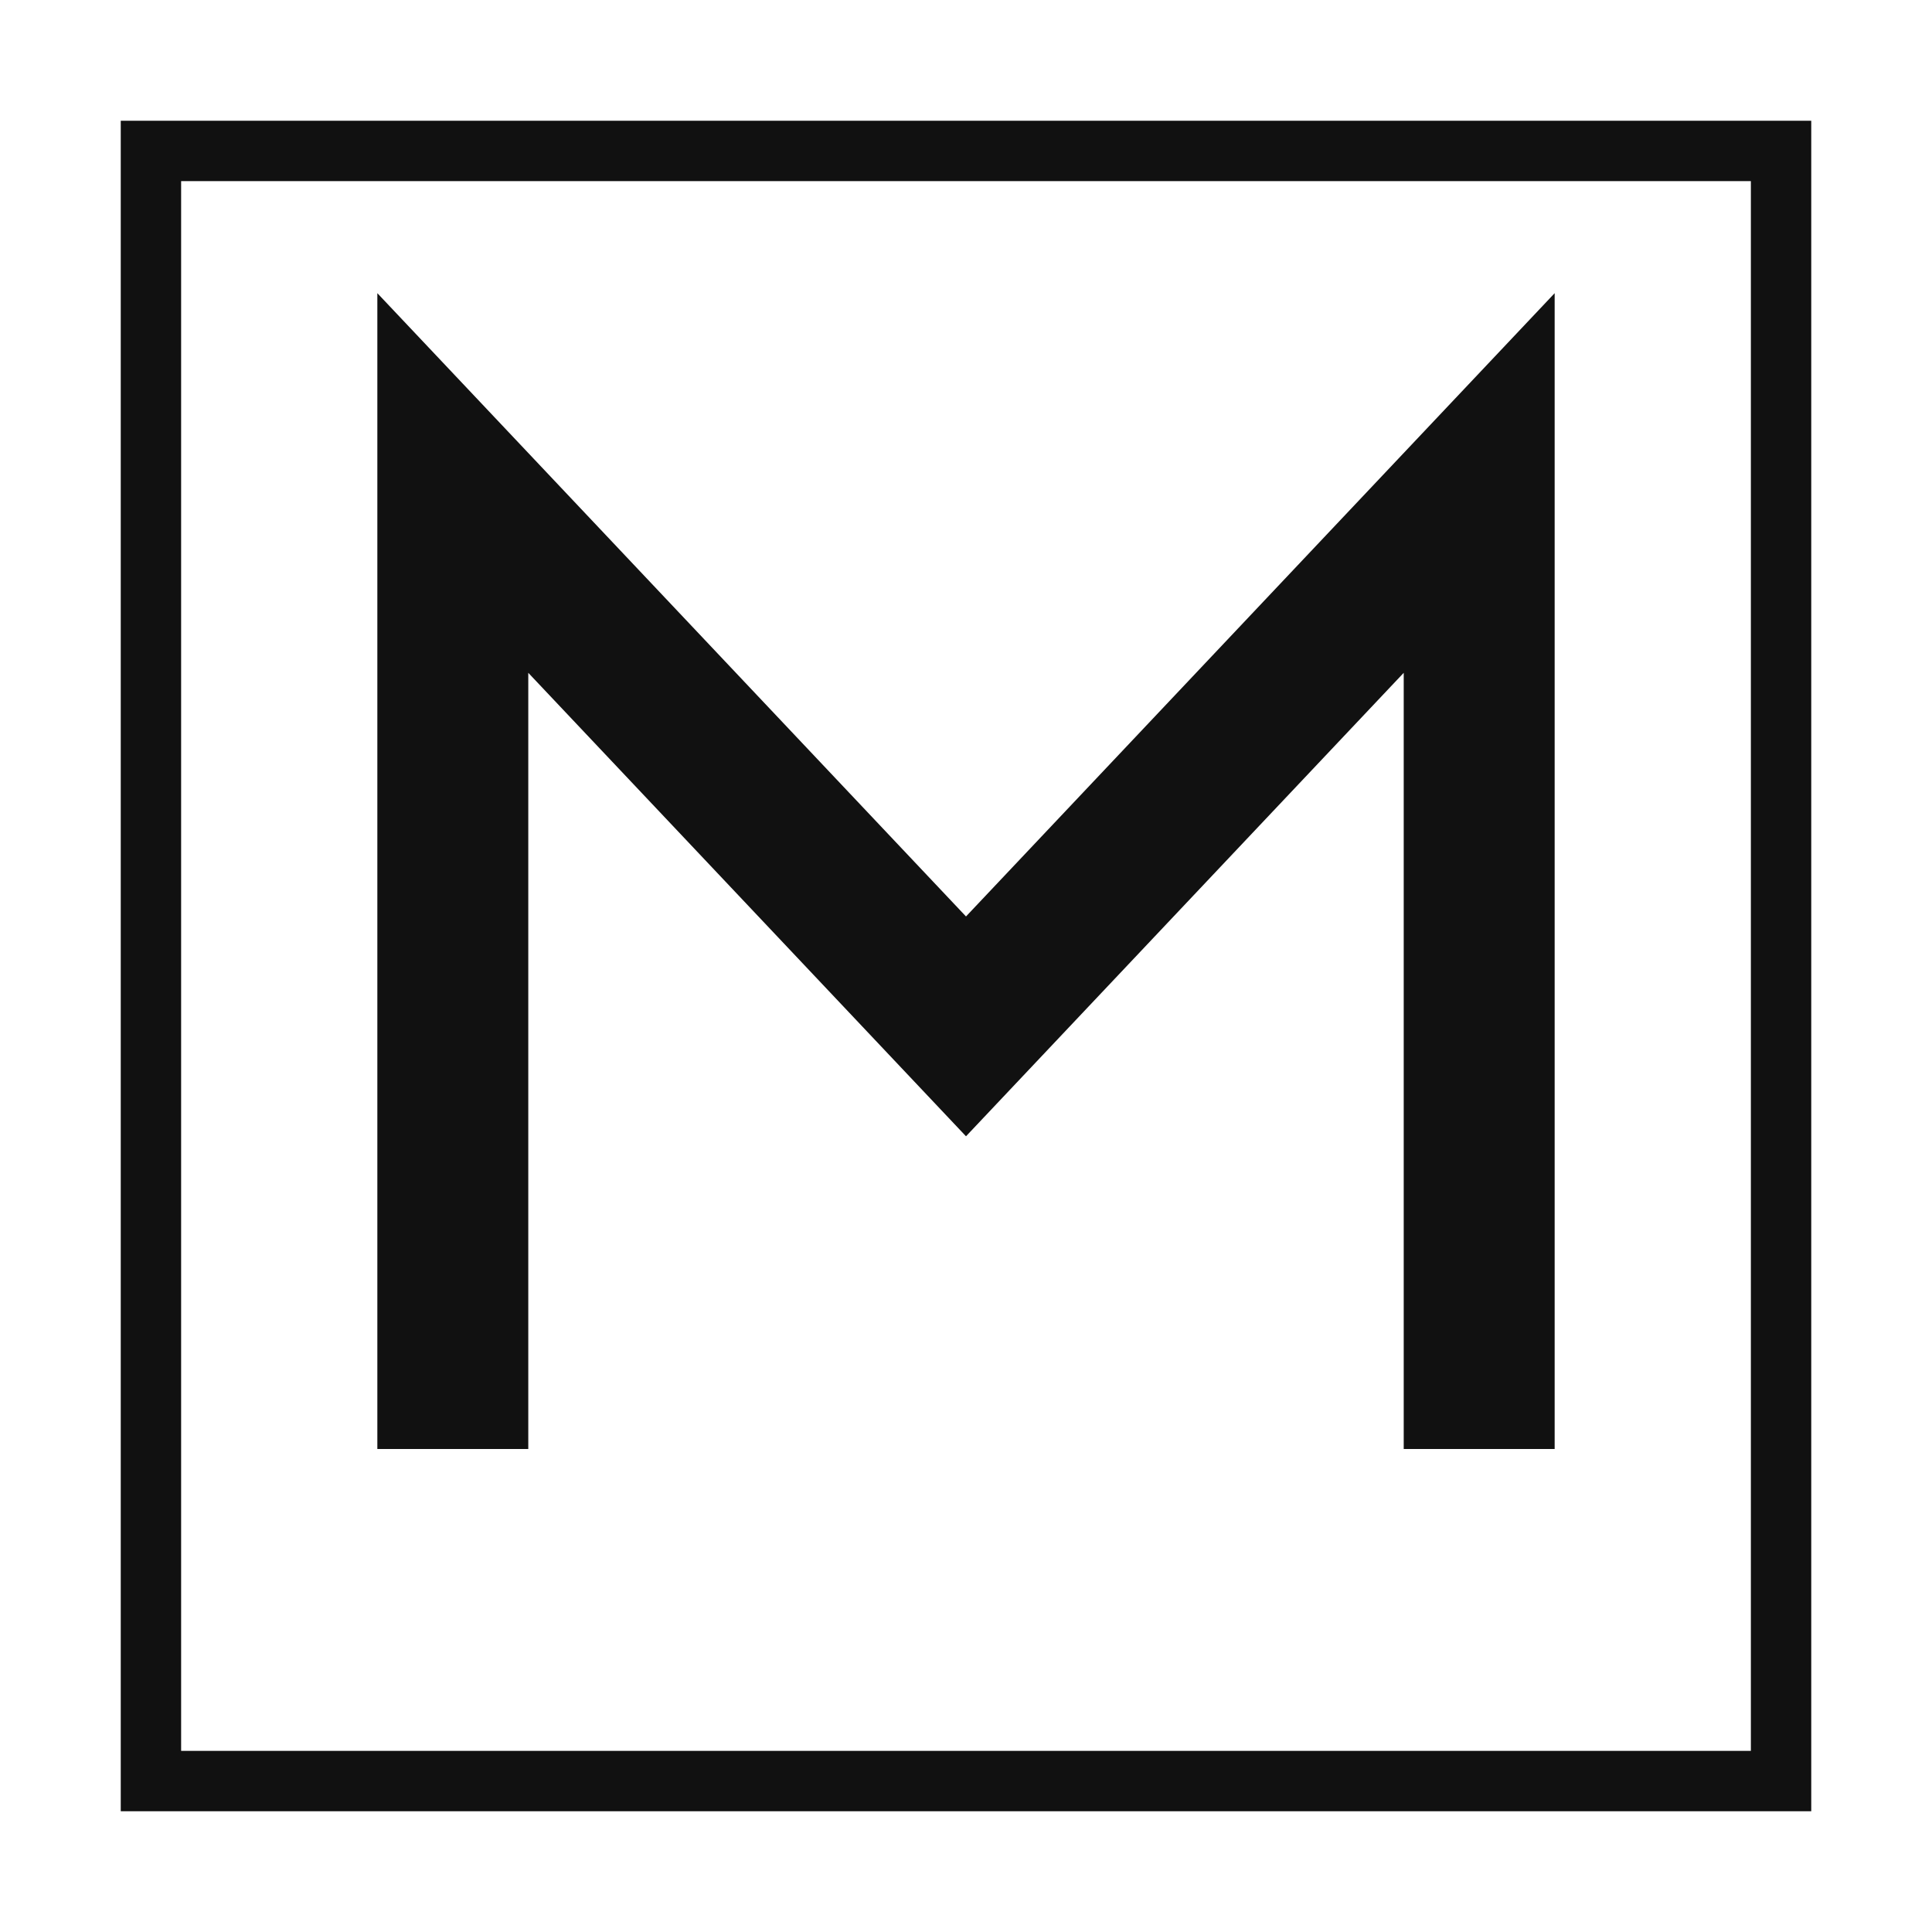
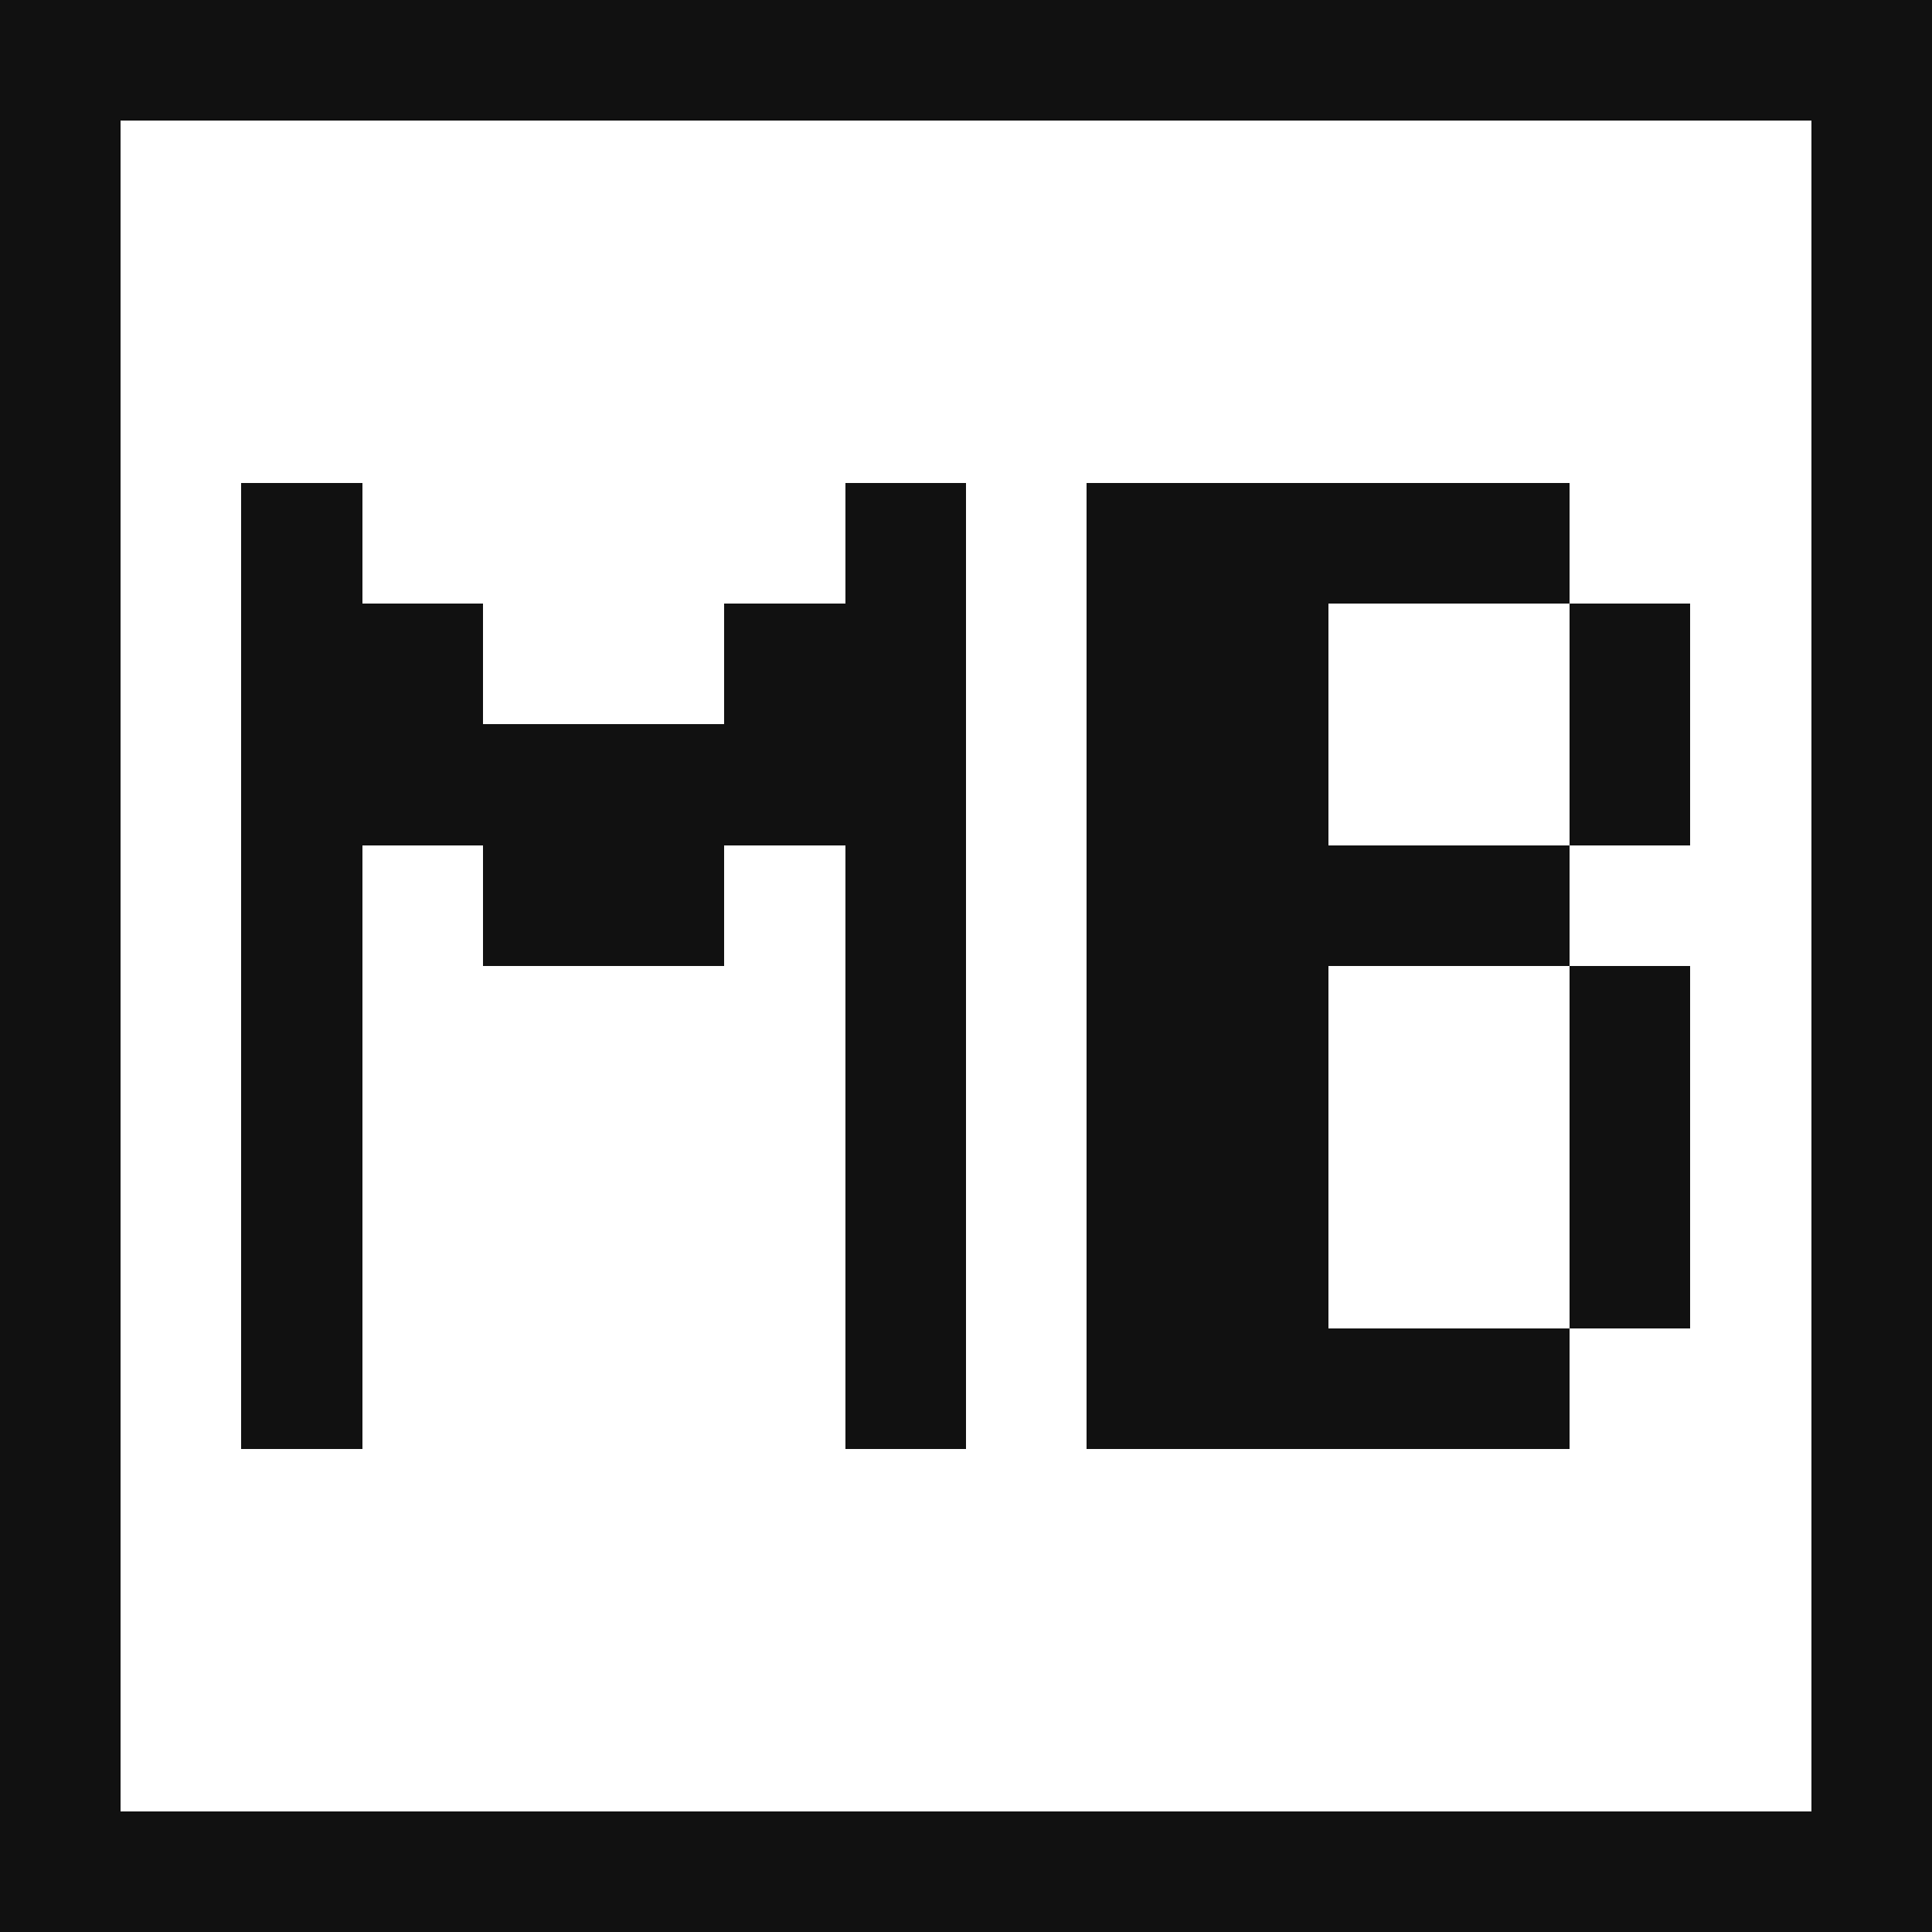
- <svg xmlns="http://www.w3.org/2000/svg" viewBox="0 0 32 32">
+ <svg xmlns="http://www.w3.org/2000/svg" viewBox="0 0 16 16" shape-rendering="crispEdges">
  <style>
-     :root { color: #111; }
-     @media (prefers-color-scheme: dark) { :root { color: #eee; } }
+     path { fill: #111; }
+     @media (prefers-color-scheme: dark) { path { fill: #eee; } }
  </style>
-   <rect x="2.5" y="2.5" width="27" height="27" fill="none" stroke="currentColor" />
-   <path d="M7.5 24V8l8.5 9 8.5-9v16" fill="none" stroke="currentColor" stroke-width="2.5" />
+   <path d="M0 0h16v1h-16zM0 1h1v1h-1zM15 1h1v1h-1zM0 2h1v1h-1zM15 2h1v1h-1zM0 3h1v1h-1zM15 3h1v1h-1zM0 4h1v1h-1zM2 4h1v1h-1zM7 4h1v1h-1zM9 4h4v1h-4zM15 4h1v1h-1zM0 5h1v1h-1zM2 5h2v1h-2zM6 5h2v1h-2zM9 5h2v1h-2zM13 5h1v1h-1zM15 5h1v1h-1zM0 6h1v1h-1zM2 6h6v1h-6zM9 6h2v1h-2zM13 6h1v1h-1zM15 6h1v1h-1zM0 7h1v1h-1zM2 7h1v1h-1zM4 7h2v1h-2zM7 7h1v1h-1zM9 7h4v1h-4zM15 7h1v1h-1zM0 8h1v1h-1zM2 8h1v1h-1zM7 8h1v1h-1zM9 8h2v1h-2zM13 8h1v1h-1zM15 8h1v1h-1zM0 9h1v1h-1zM2 9h1v1h-1zM7 9h1v1h-1zM9 9h2v1h-2zM13 9h1v1h-1zM15 9h1v1h-1zM0 10h1v1h-1zM2 10h1v1h-1zM7 10h1v1h-1zM9 10h2v1h-2zM13 10h1v1h-1zM15 10h1v1h-1zM0 11h1v1h-1zM2 11h1v1h-1zM7 11h1v1h-1zM9 11h4v1h-4zM15 11h1v1h-1zM0 12h1v1h-1zM15 12h1v1h-1zM0 13h1v1h-1zM15 13h1v1h-1zM0 14h1v1h-1zM15 14h1v1h-1zM0 15h16v1h-16z" />
</svg>
